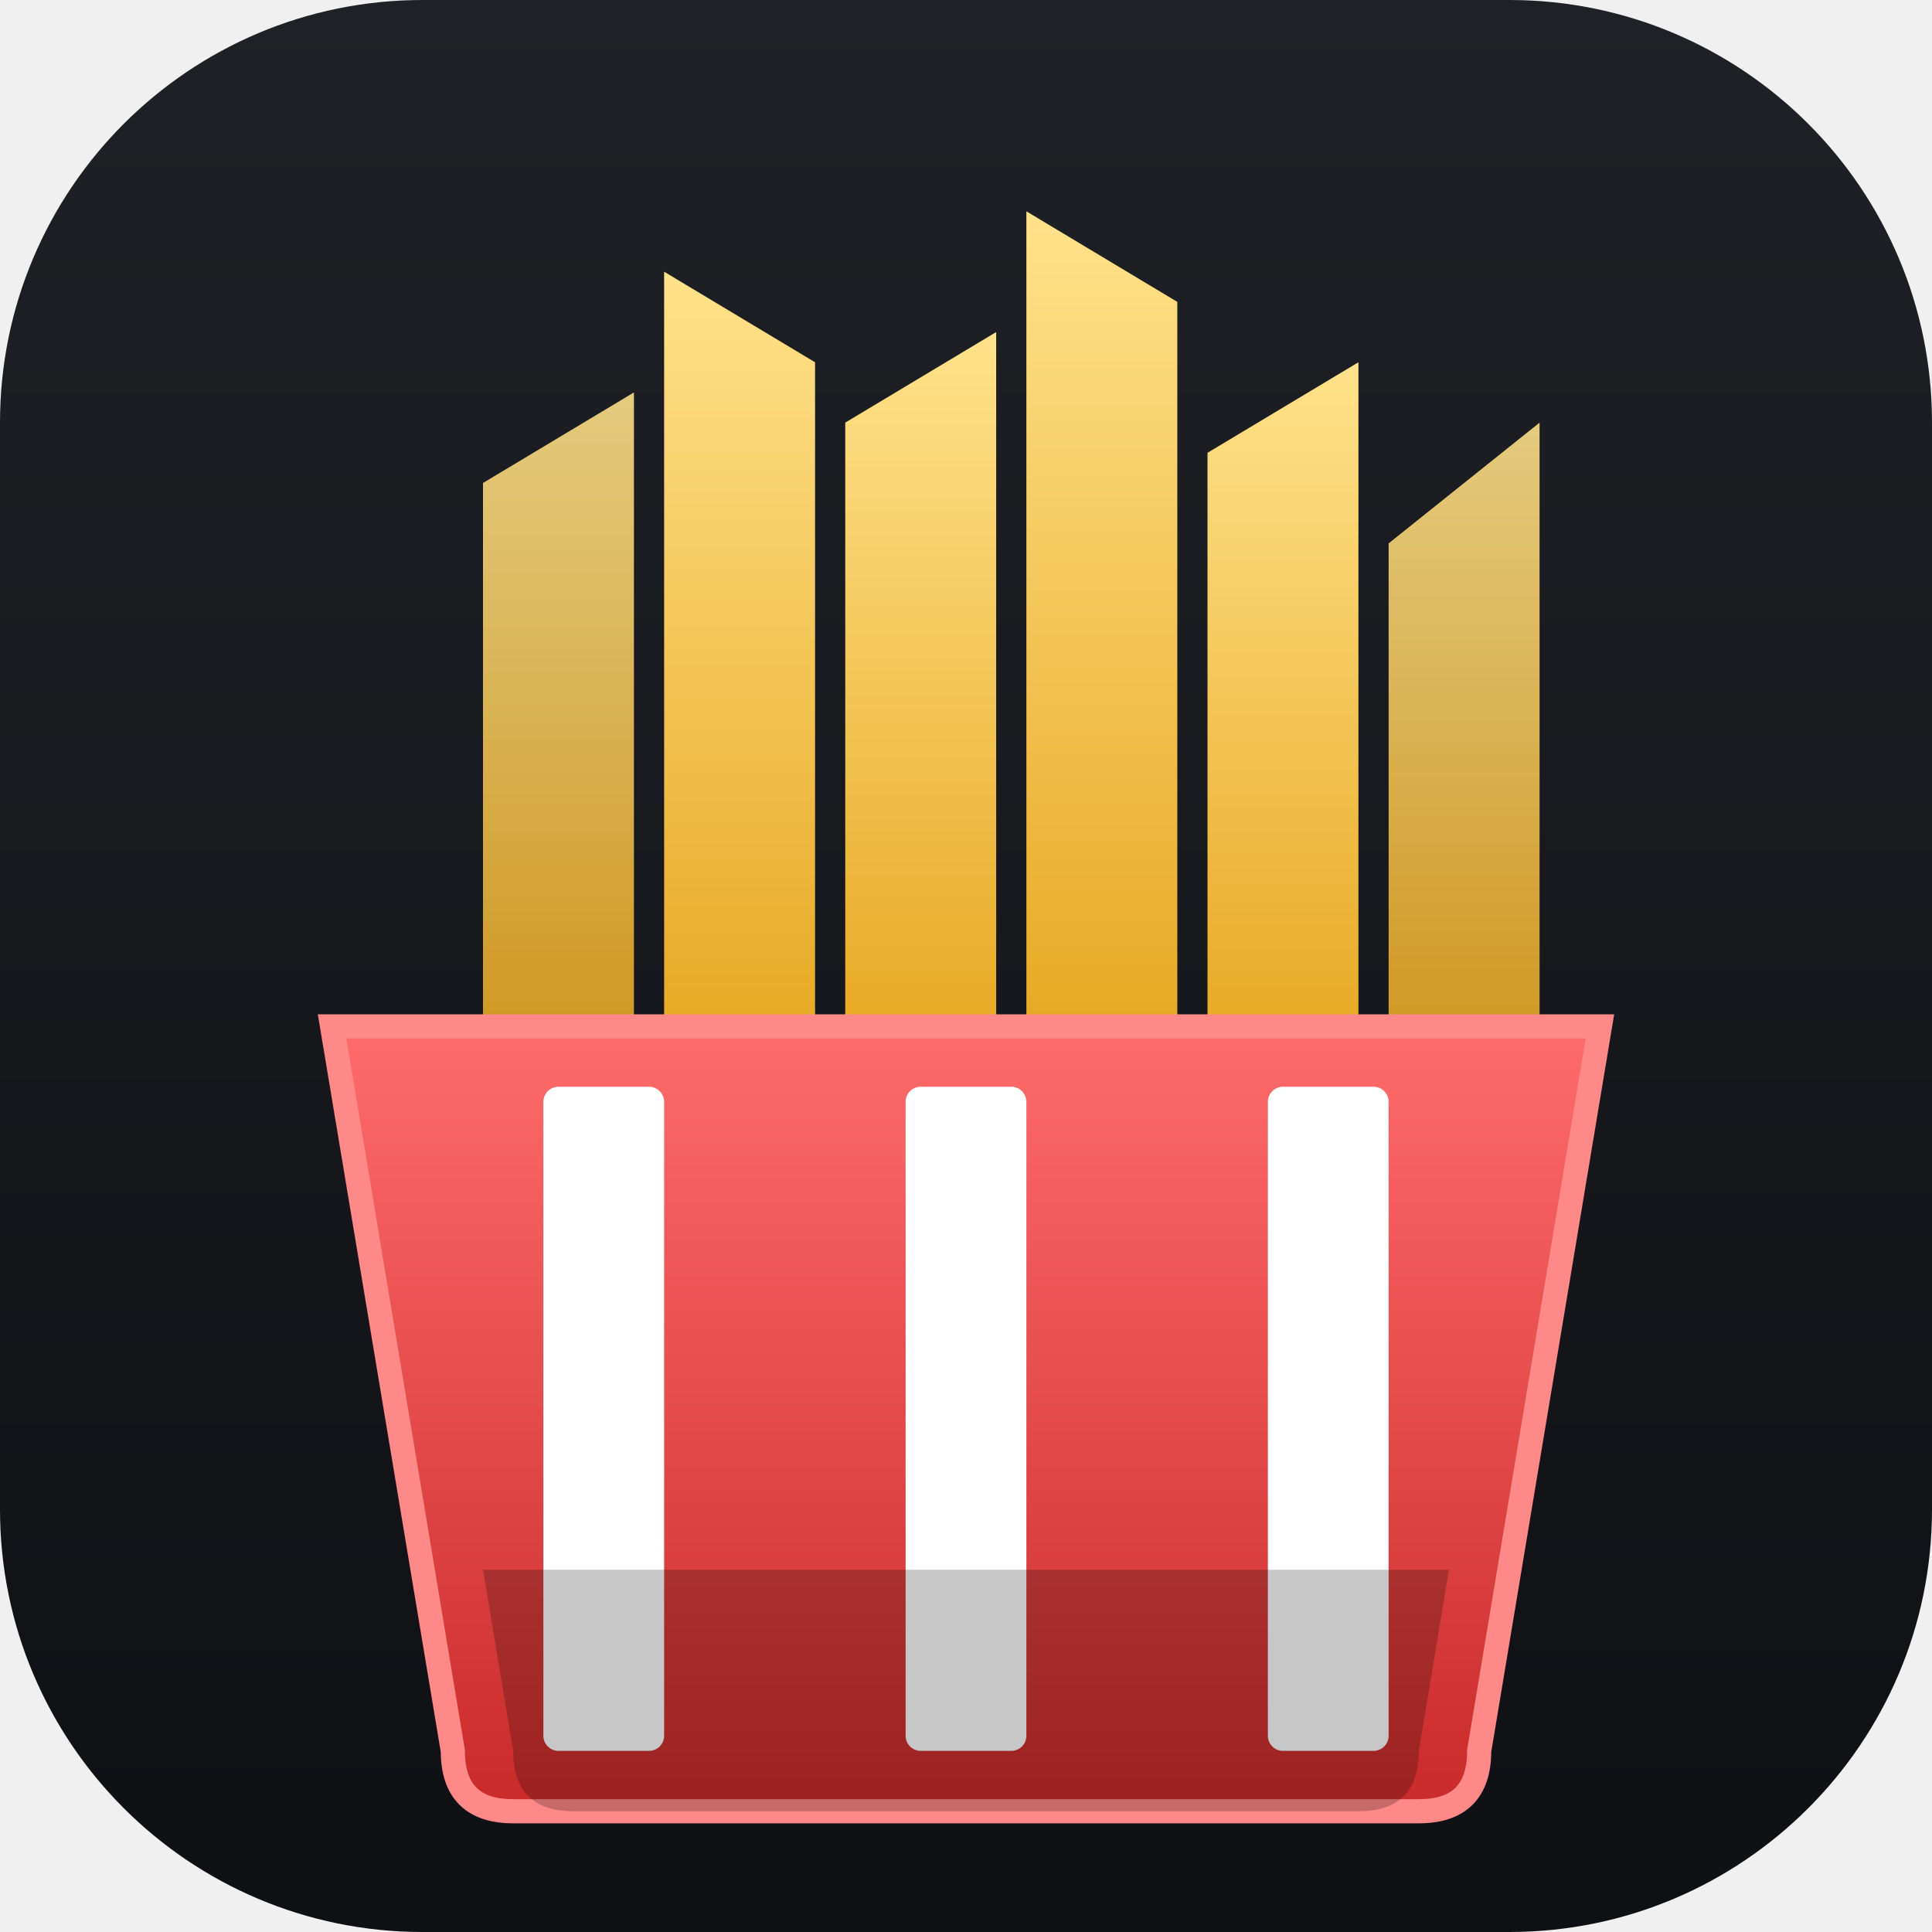
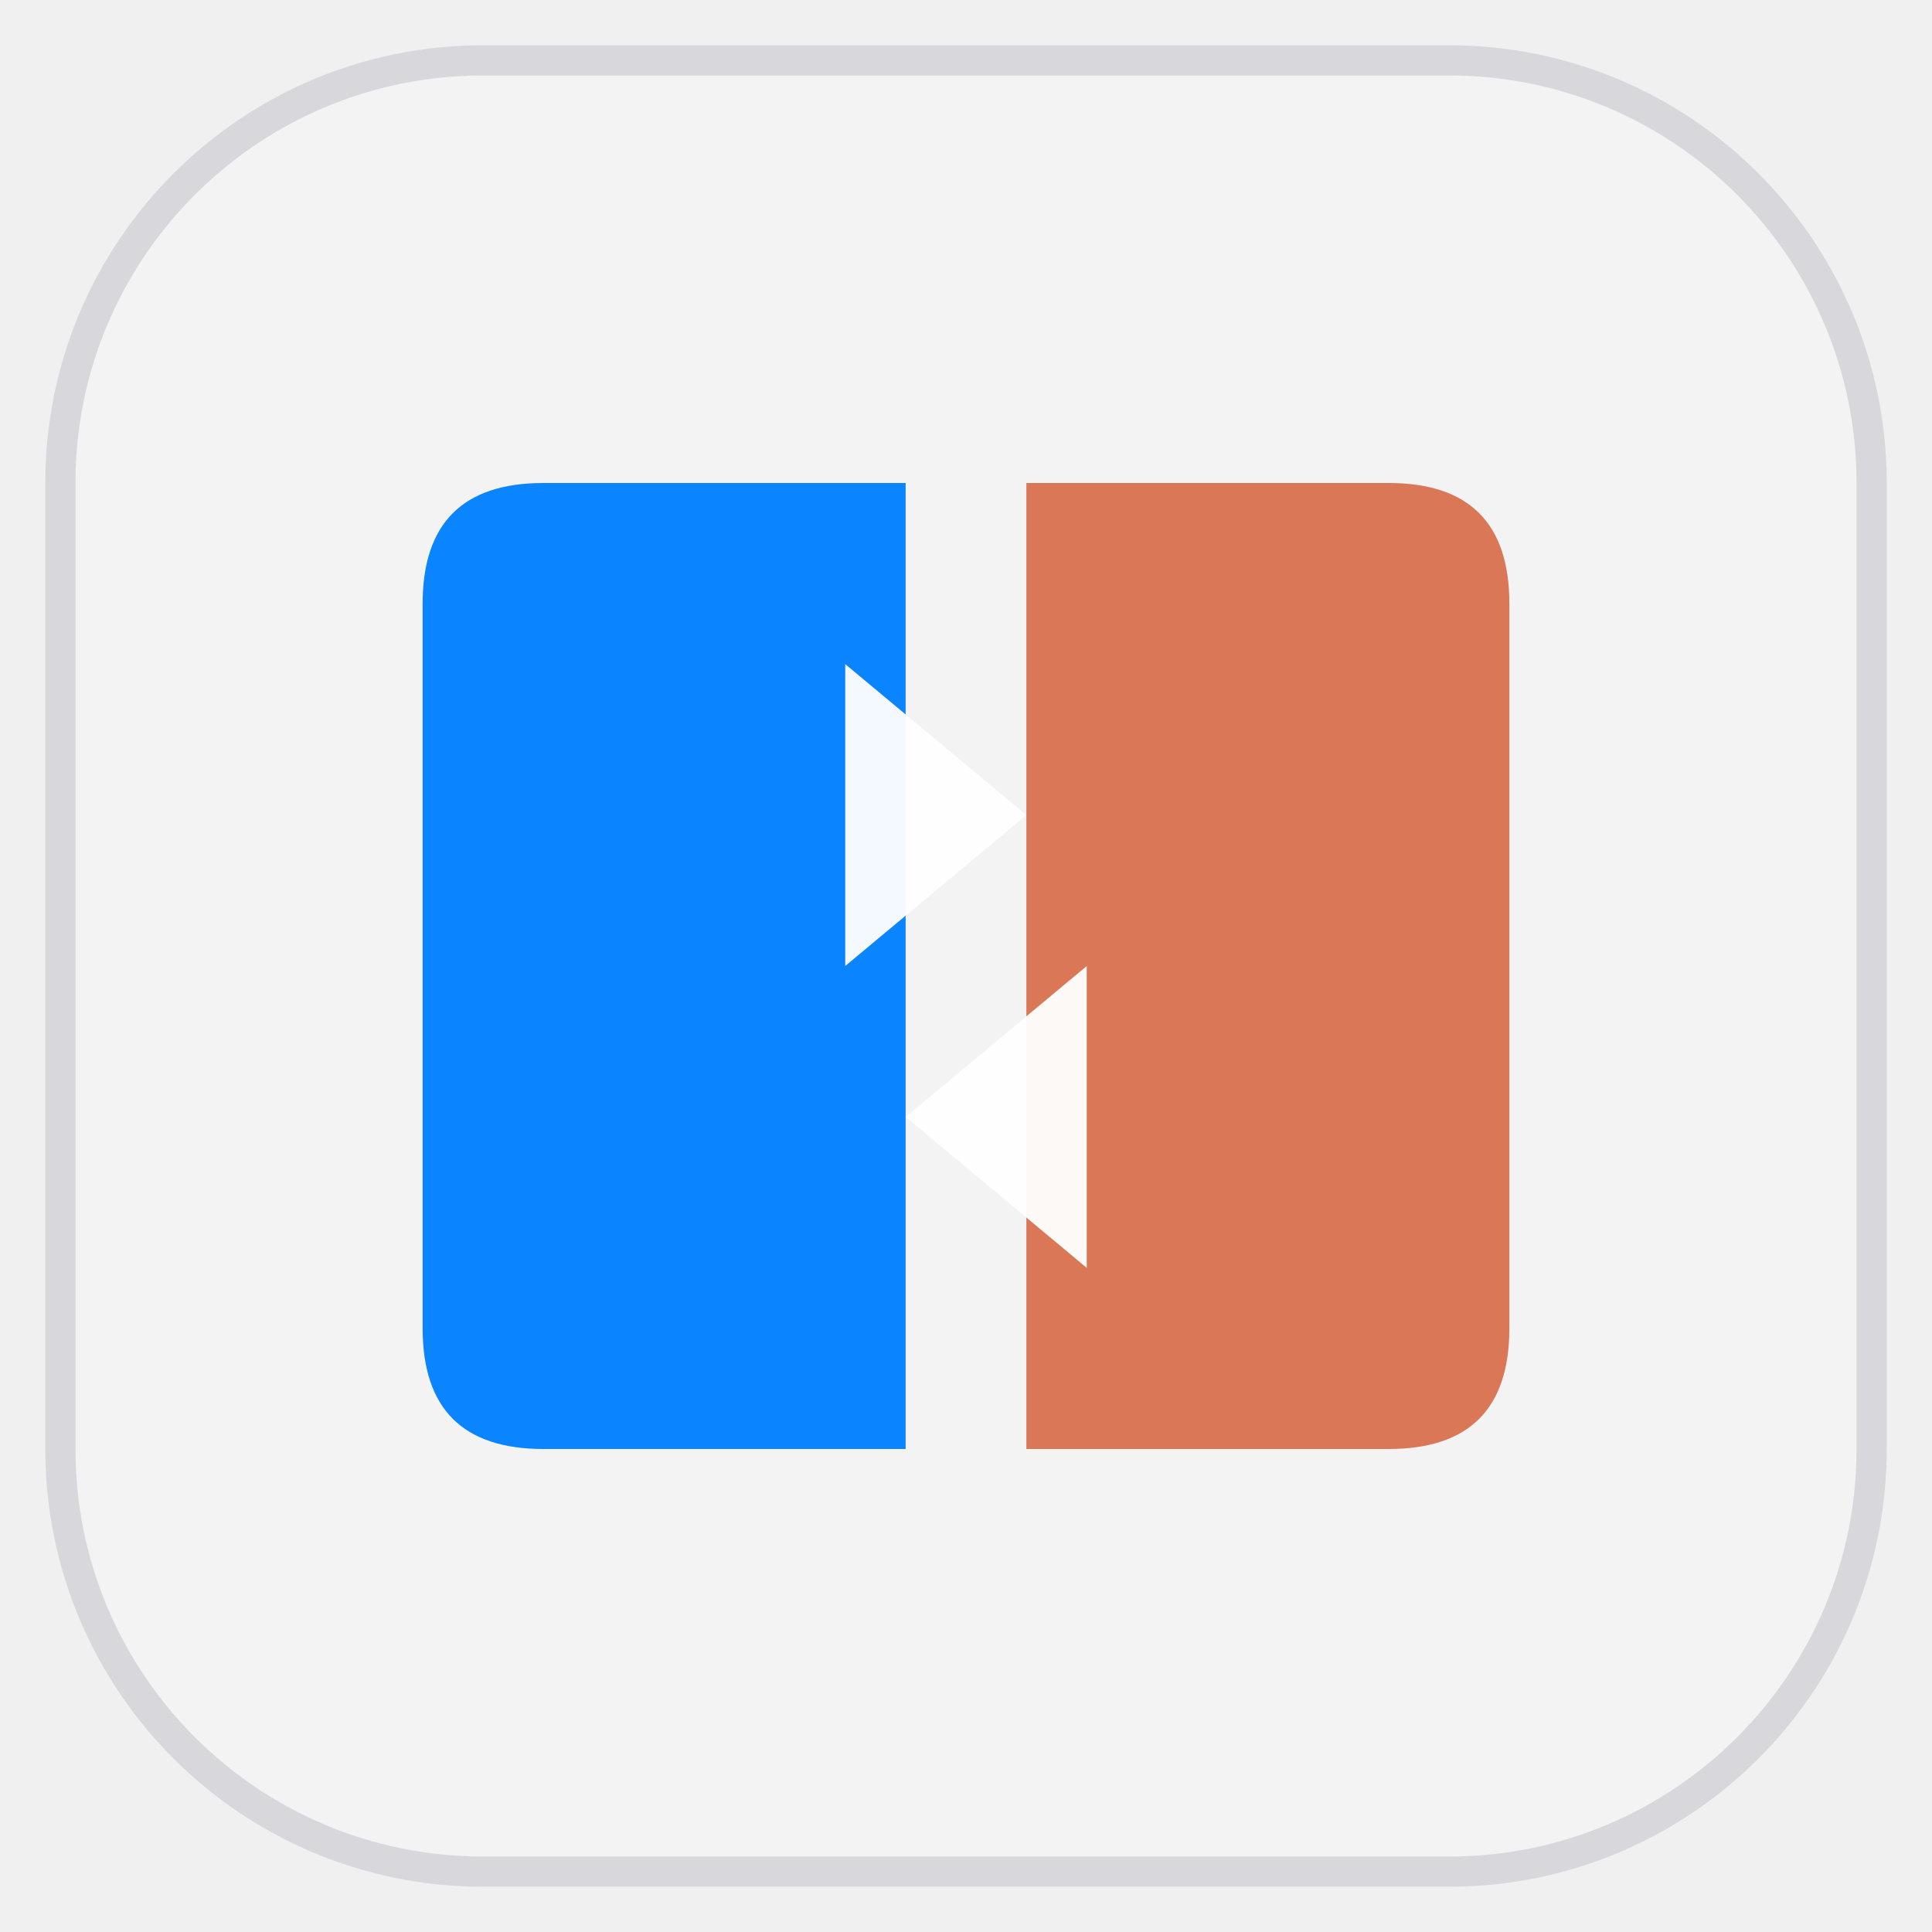
<svg xmlns="http://www.w3.org/2000/svg" viewBox="0 0 64 64" fill="none">
-   <defs>
-     <linearGradient id="bg" x1="0" y1="0" x2="0" y2="1">
-       <stop offset="0" stop-color="#1f2126" />
-       <stop offset="1" stop-color="#0e1014" />
-     </linearGradient>
-     <linearGradient id="fry" x1="0" y1="0" x2="0" y2="1">
-       <stop offset="0" stop-color="#ffe28a" />
-       <stop offset="1" stop-color="#e6a51d" />
-     </linearGradient>
-     <linearGradient id="box" x1="0" y1="0" x2="0" y2="1">
-       <stop offset="0" stop-color="#ff6b6b" />
-       <stop offset="1" stop-color="#c92a2a" />
-     </linearGradient>
-   </defs>
-   <rect x="0" y="0" width="64" height="64" rx="14" fill="url(#bg)" />
-   <g>
-     <path d="M16 16 L21 13 L21 36 L16 36 Z" fill="url(#fry)" opacity="0.88" />
-     <path d="M22 9  L27 12 L27 36 L22 36 Z" fill="url(#fry)" />
-     <path d="M28 14 L33 11 L33 36 L28 36 Z" fill="url(#fry)" />
-     <path d="M34 7  L39 10 L39 36 L34 36 Z" fill="url(#fry)" />
-     <path d="M40 15 L45 12 L45 36 L40 36 Z" fill="url(#fry)" />
-     <path d="M46 18 L51 14 L51 36 L46 36 Z" fill="url(#fry)" opacity="0.88" />
+   <rect x="2" y="2" width="60" height="60" rx="14" fill="#f5f5f7" fill-opacity="0.6" stroke="#d8d8dc" stroke-width="1" />
+   <path d="M14 20 Q14 16 18 16 L30 16 L30 48 L18 48 Q14 48 14 44 Z" fill="#0a84ff" />
+   <path d="M34 16 L46 16 Q50 16 50 20 L50 44 Q50 48 46 48 L34 48 Z" fill="#d97757" />
+   <g fill="#ffffff">
+     <path d="M28 22 L34 27 L28 32 Z" opacity="0.95" />
+     <path d="M36 32 L30 37 L36 42 Z" opacity="0.95" />
  </g>
-   <path d="M11 34 L53 34 L49 58 Q49 60 47 60 L17 60 Q15 60 15 58 Z" fill="url(#box)" stroke="#ff8888" stroke-width="0.8" />
-   <g fill="#ffffff">
-     <rect x="18" y="36" width="4" height="22" rx="0.5" />
-     <rect x="30" y="36" width="4" height="22" rx="0.5" />
-     <rect x="42" y="36" width="4" height="22" rx="0.5" />
-   </g>
-   <path d="M16 52 L48 52 L47 58 Q47 60 45 60 L19 60 Q17 60 17 58 Z" fill="rgba(0,0,0,0.22)" />
</svg>
